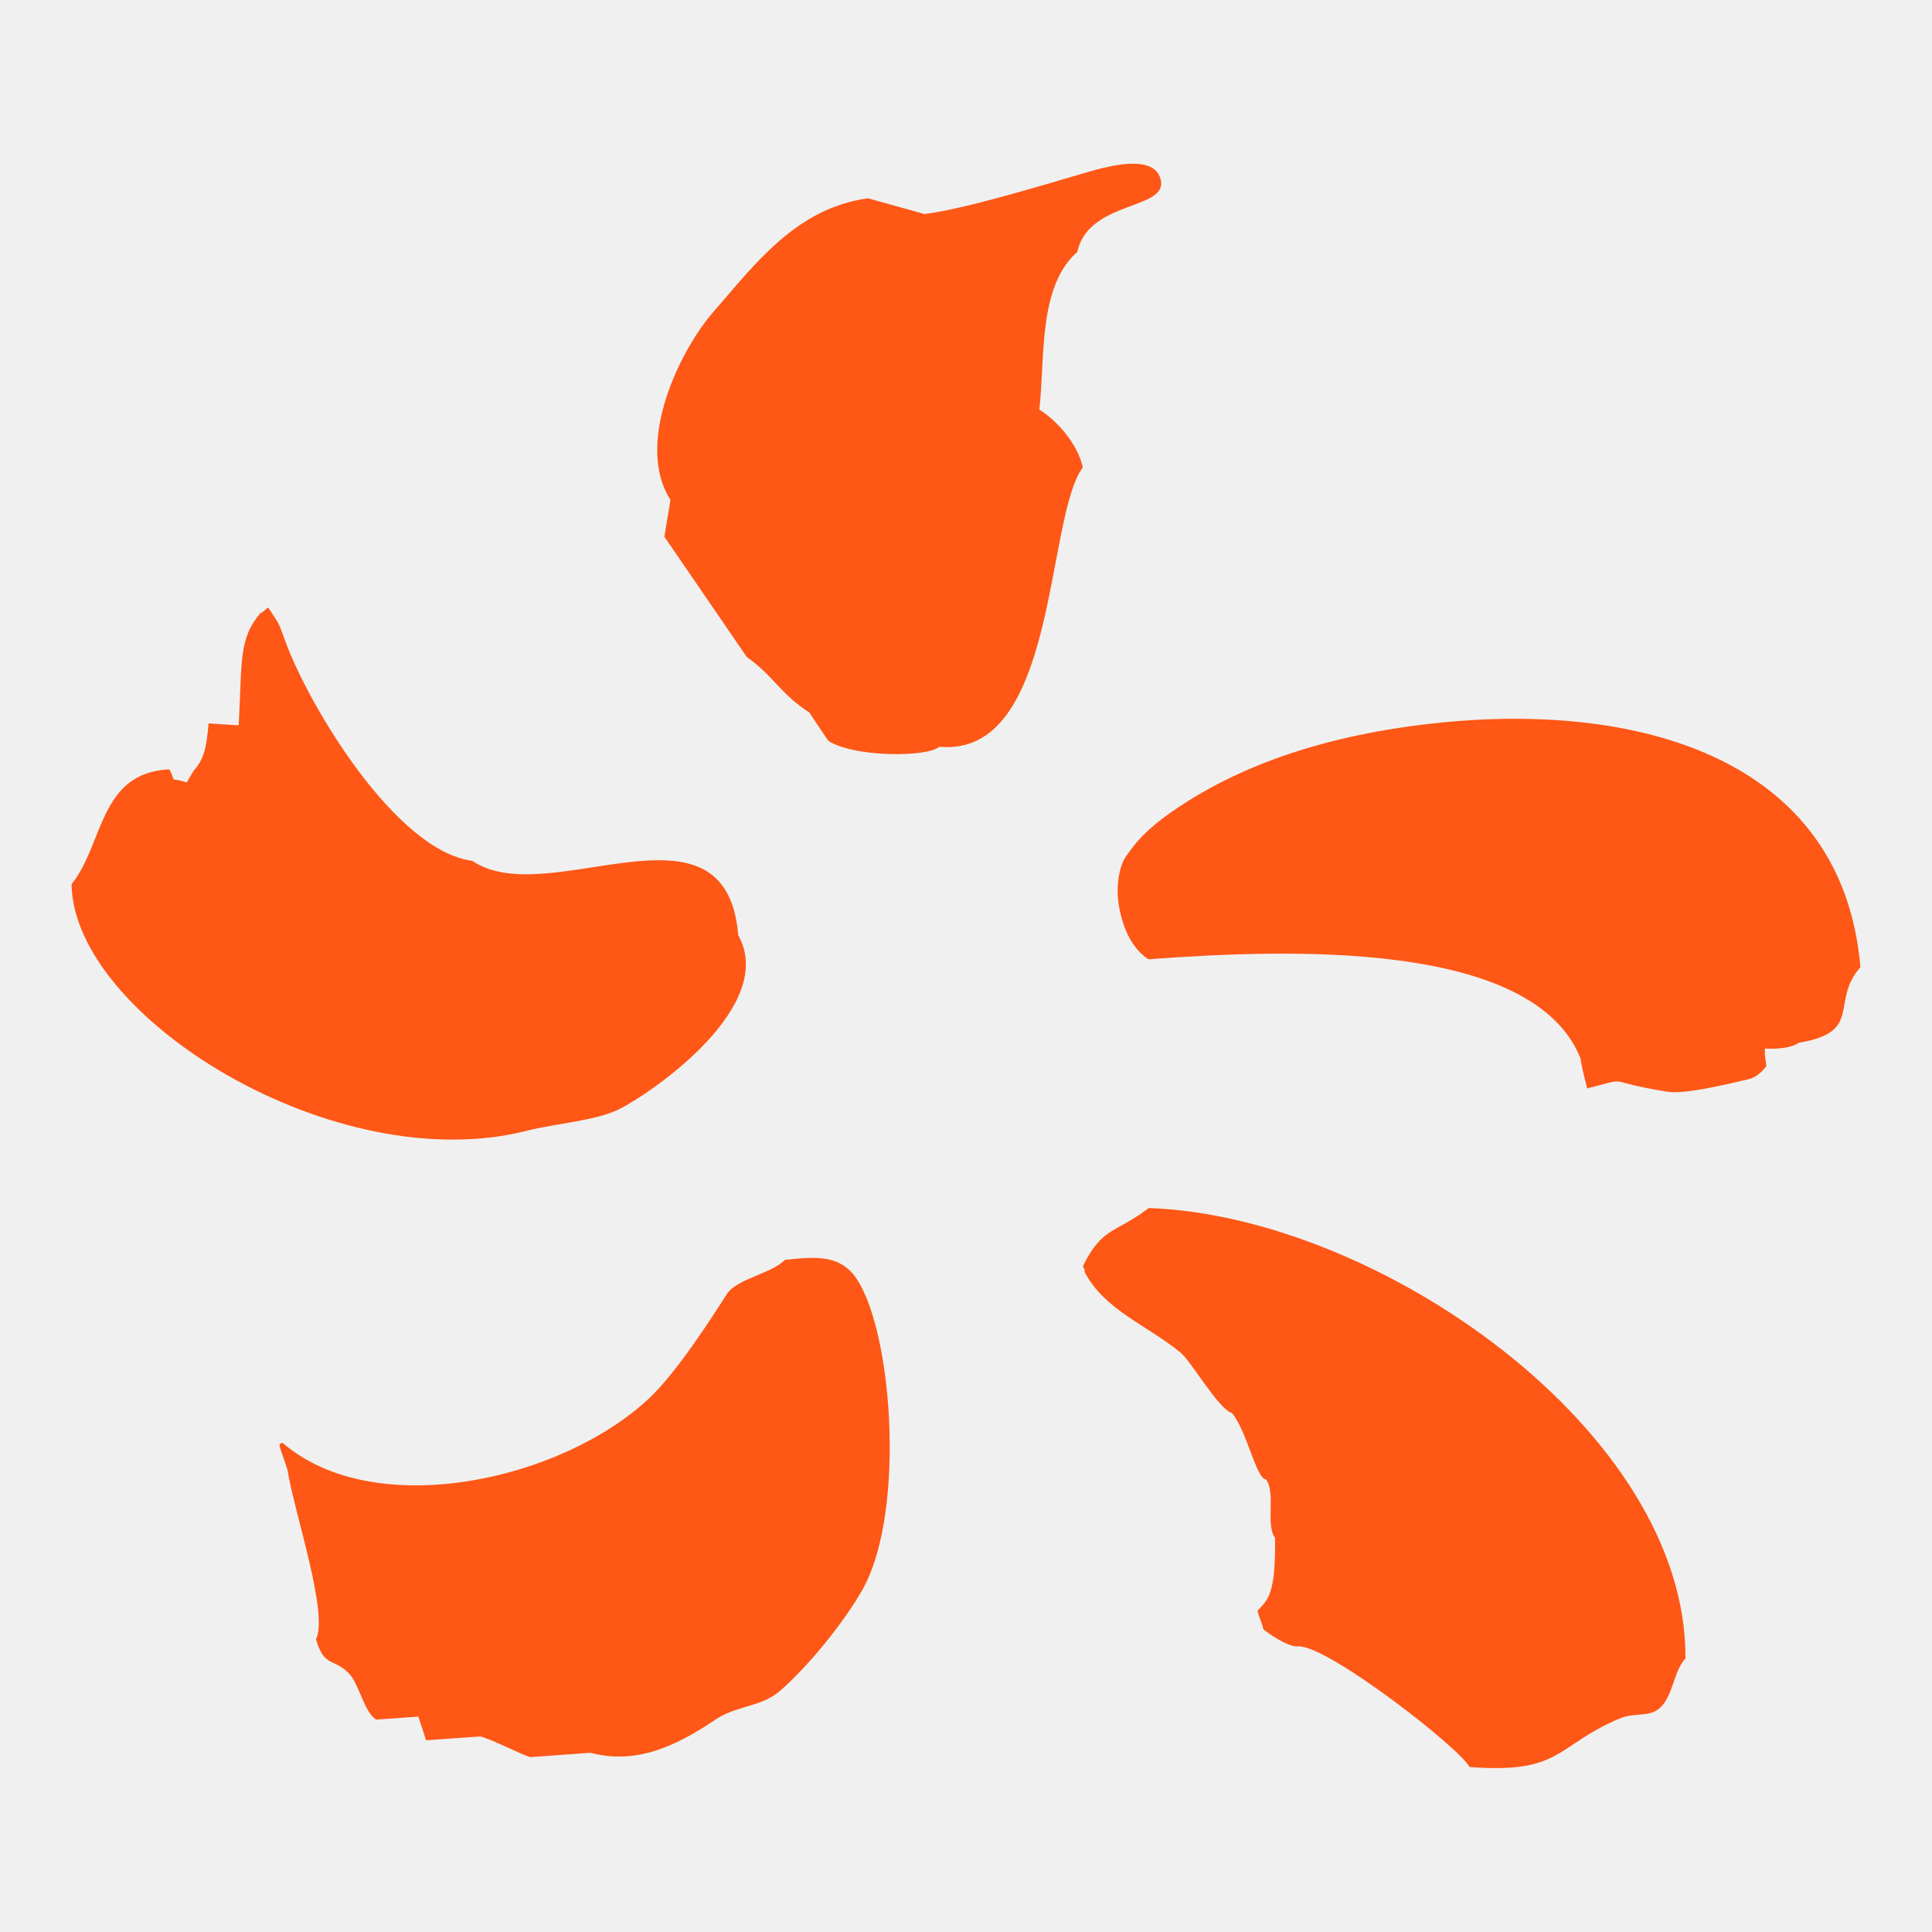
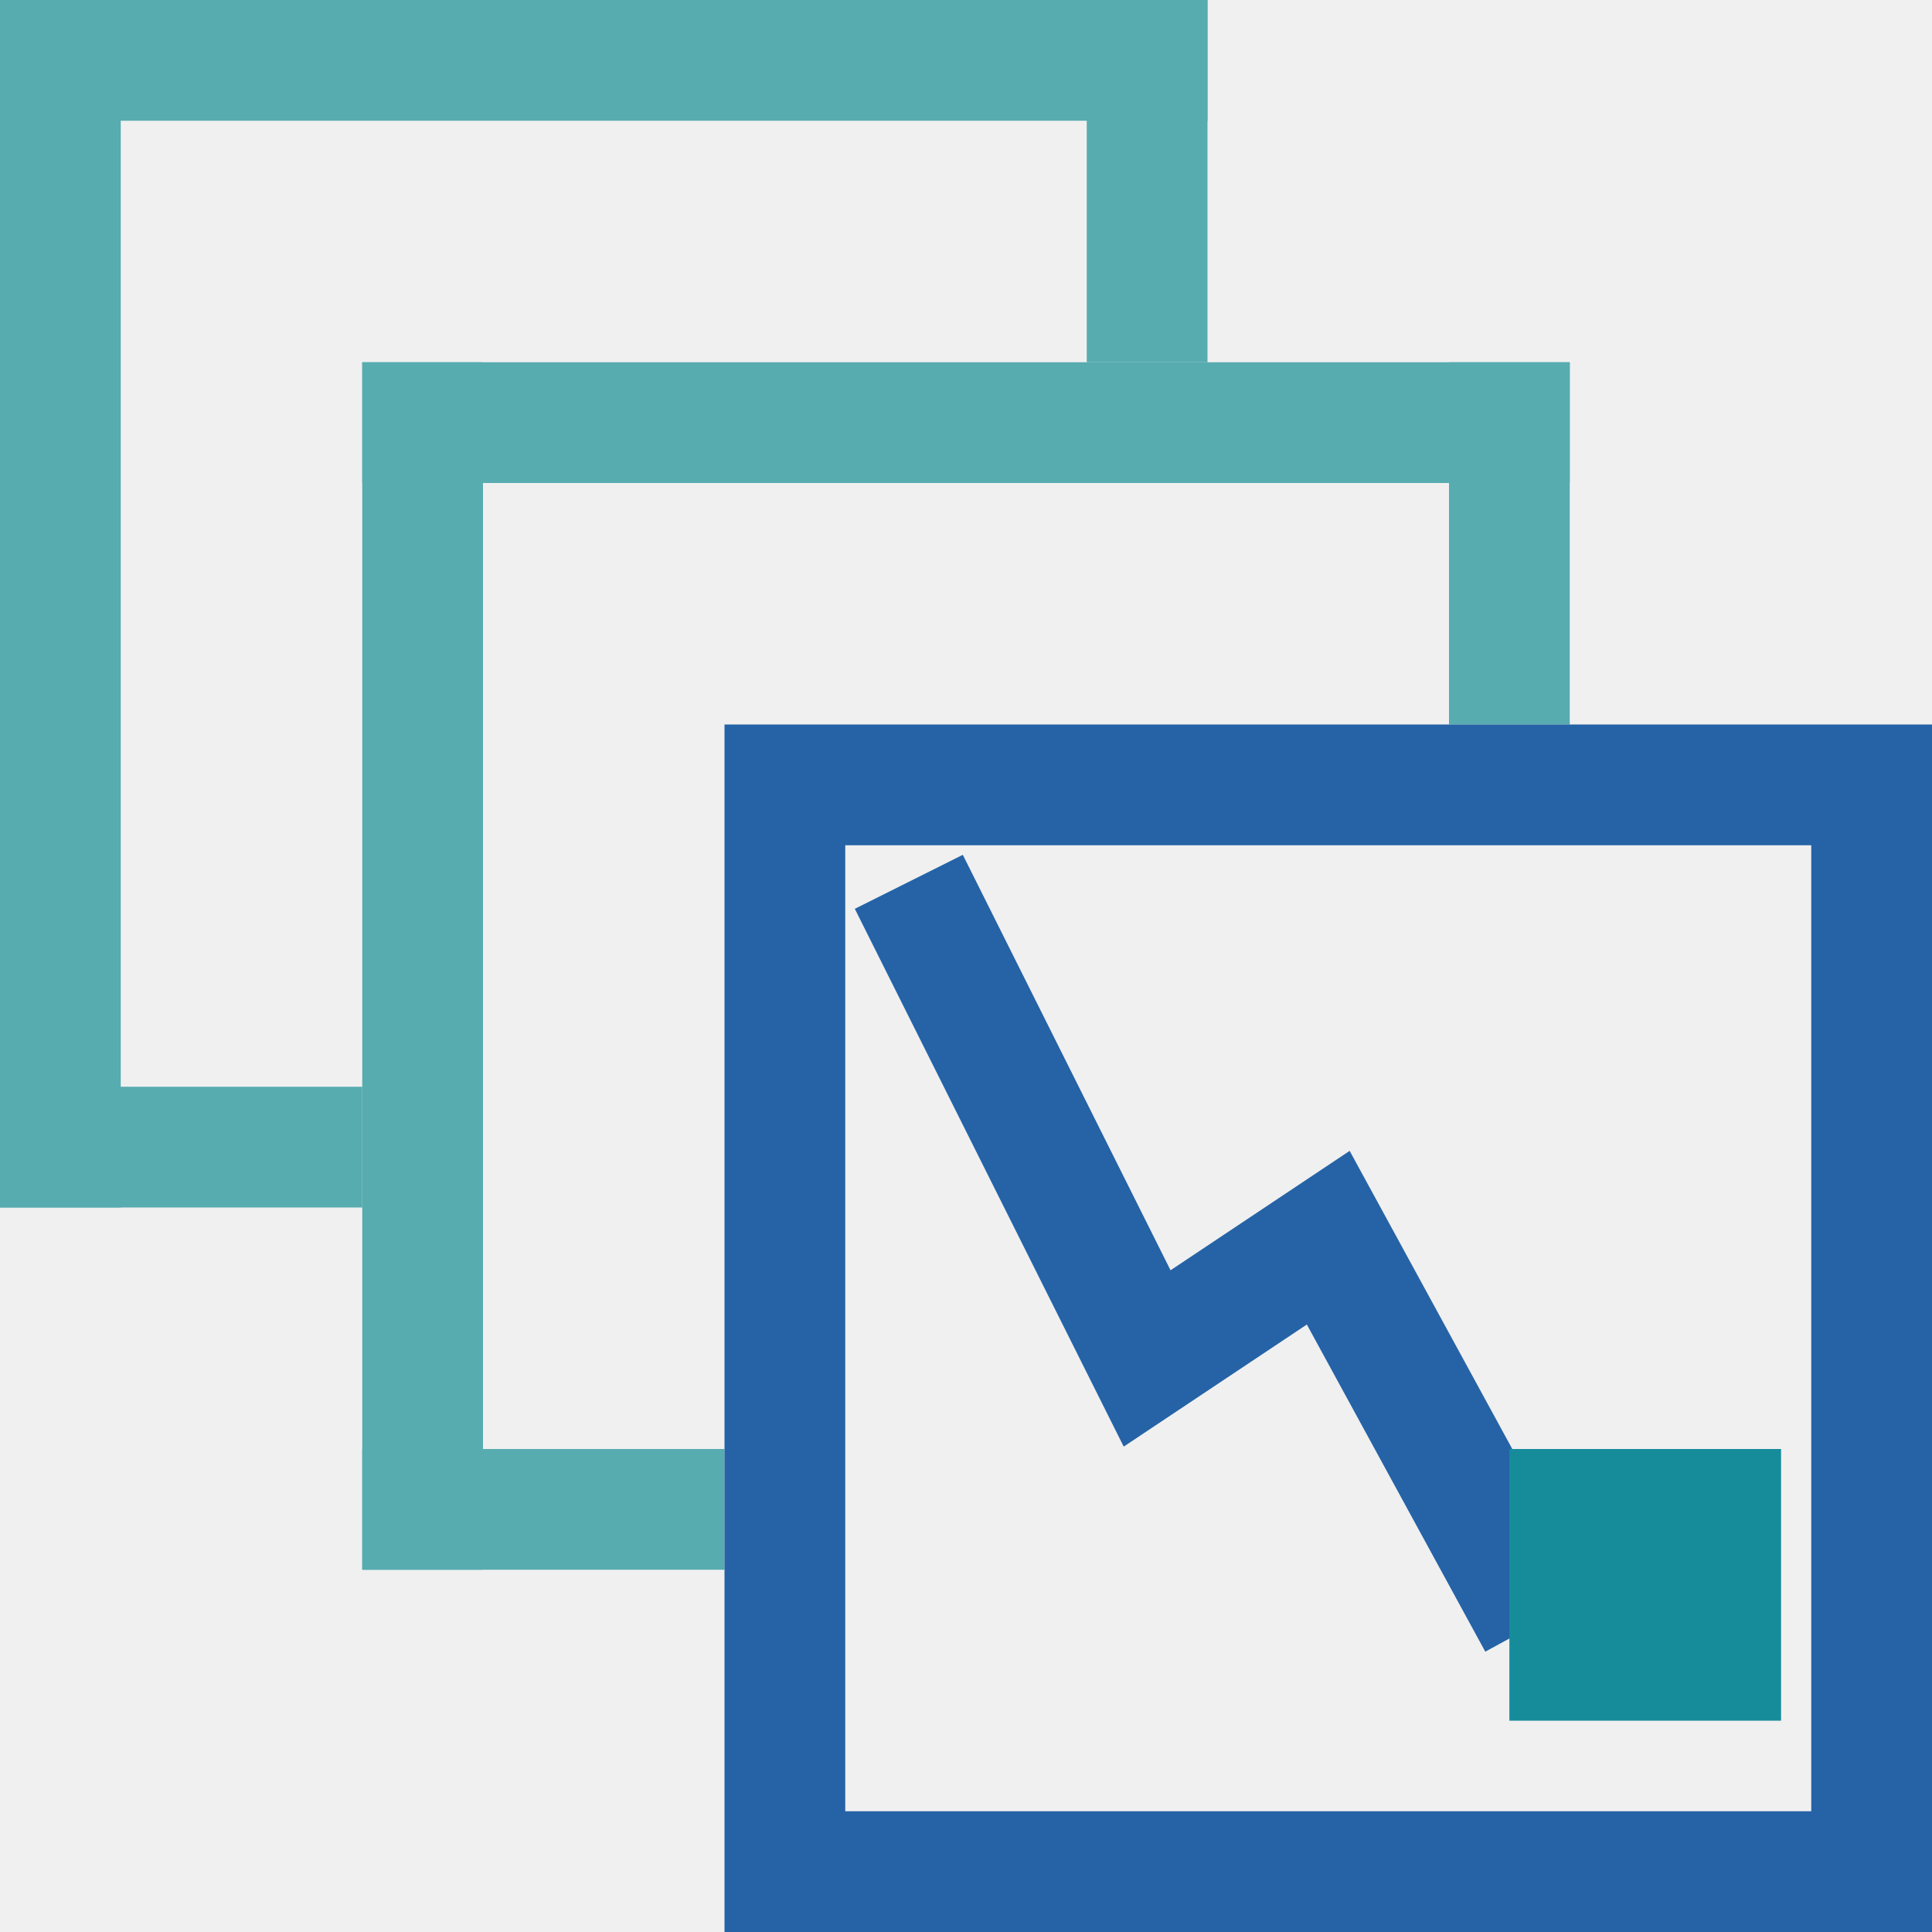
- <svg xmlns="http://www.w3.org/2000/svg" viewBox="45.98 47.53 182.19 182.19">
-   <path fill="#FE5716" d="M143.99,86.16      c0.55-4.72-0.15-11.63,3.58-14.87c1.09-5.04,9.02-3.87,7.78-7.08c-0.76-2.01-4.49-1.06-6-0.68c-1.15,0.28-12.01,3.72-16.2,4.18      c-1.77-0.49-3.54-0.98-5.31-1.48c-6.82,0.92-10.77,6.35-14.56,10.68c-3.18,3.61-7.49,12.47-4.07,17.76      c-0.19,1.15-0.39,2.31-0.58,3.47l7.77,11.34c2.67,1.92,3.02,3.35,5.91,5.25c0.59,0.89,1.18,1.78,1.78,2.66      c2.36,1.55,9.3,1.58,10.47,0.56c11.19,1.04,9.98-21.6,13.53-26.34C147.63,89.47,145.75,87.25,143.99,86.16 M95.79,154.13      c2.37-0.61,6.4-0.92,8.53-1.98c3.37-1.69,14.97-9.8,11.28-16.42c-1.15-13.91-17.93-2.15-25.08-7.02      c-7.25-0.94-15.38-14.64-17.55-20.49c-0.86-2.32-0.5-1.52-1.67-3.36c0.02-0.19-0.74,0.64-0.73,0.45      c-2.12,2.46-1.75,4.61-2.08,10.62c-0.95-0.06-1.9-0.12-2.84-0.18c-0.19,2.18-0.4,3.36-1.42,4.47c-0.21,0.37-0.43,0.74-0.64,1.1      c-1.79-0.6-0.89,0.25-1.63-1.24c-6.66,0.32-6.17,7.02-9.23,10.83C52.88,143.41,77.63,158.84,95.79,154.13 M177.98,116.16      c-10.81,1.64-17.41,5.08-21.48,7.91c-2.84,1.98-3.68,3.31-4.29,4.15c-0.62,0.84-1.04,2.69-0.73,4.64c0.32,1.94,1.1,4,2.79,5.13      c13.25-0.98,36.27-1.82,40.75,9.33c0.24,1.54,0.58,2.46,0.62,2.85c4.38-1.09,1.18-0.71,7.64,0.32c1.49,0.23,5.13-0.6,7.56-1.18      c1.1-0.27,1.72-1.27,1.72-1.27s-0.21-1.06-0.14-1.63c0,0,2.26,0.16,3.19-0.55c6.14-1,2.92-3.89,5.81-7.12      C219.65,117.92,198.3,113.08,177.98,116.16 M154.31,161.45c-3.07,2.35-4.37,1.76-6.17,5.4c-0.18,0,0.28,0.56,0.09,0.56      c1.83,3.65,6.04,5.14,9.12,7.71c0.97,0.81,3.57,5.33,4.81,5.66c1.39,1.66,2.3,6.26,3.21,6.26c0.95,1.27-0.07,4.32,0.85,5.5      c0.06,5.44-0.69,5.83-1.64,6.87c0,0.38,0.52,1.37,0.52,1.74c0.26,0.26,2.44,1.83,3.39,1.63c2.95,0.09,15.11,9.57,16.07,11.38      c8.72,0.67,8.09-2,14.1-4.55c1.62-0.69,2.92-0.03,3.98-1.15c1.11-1.14,1.21-3.4,2.28-4.54      C205.06,182.48,175.9,162.19,154.31,161.45 M119.99,166.34c-1.21,1.29-4.55,1.77-5.48,3.24c-1.42,2.23-4.69,7.32-7.25,9.75      c-8.26,7.82-25.92,11.76-34.62,4.27c-0.57,0.05-0.24,0.37,0.44,2.5c0.64,4.05,3.91,13.58,2.7,16.01c0.78,2.7,1.61,1.72,3.08,3.2      c1.01,1.02,1.43,3.67,2.6,4.38c1.32-0.09,2.65-0.19,3.97-0.28c0.25,0.74,0.49,1.49,0.73,2.23c1.7-0.12,3.4-0.24,5.11-0.36      c0.96,0.21,3.86,1.7,4.71,1.95c1.89-0.13,3.79-0.27,5.68-0.41c4.33,1.15,8.12-0.66,11.76-3.11c2.04-1.38,4.28-1.16,6.09-2.71      c2.63-2.25,6.2-6.65,7.87-9.69c4.11-7.45,2.72-25.3-1.01-29.71C124.9,166.01,123.18,165.98,119.99,166.34" />
+ <svg xmlns="http://www.w3.org/2000/svg" viewBox="0 0 64 64" width="32" height="32" role="img" aria-label="Favicon">
+   <style>.d{display:none}@media (prefers-color-scheme: dark){.l{display:none}.d{display:inline}}</style>
+   <g class="l">
+     <rect x="0" y="0" width="40" height="4" fill="#57ACB0" />
+     <rect x="0" y="0" width="4" height="40" fill="#57ACB0" />
+     <rect x="36" y="0" width="4" height="12" fill="#57ACB0" />
+     <rect x="0" y="36" width="12" height="4" fill="#57ACB0" />
+     <rect x="12" y="12" width="40" height="4" fill="#57ACB0" />
+     <rect x="12" y="12" width="4" height="40" fill="#57ACB0" />
+     <rect x="48" y="12" width="4" height="12" fill="#57ACB0" />
+     <rect x="12" y="48" width="12" height="4" fill="#57ACB0" />
+     <rect x="26.0" y="26.0" width="36" height="36" fill="none" stroke="#2563A6" stroke-width="4" />
+     <polyline points="31,31 38,45 44,41 50,52" fill="none" stroke="#2563A6" stroke-width="4" stroke-linejoin="miter" stroke-linecap="square" />
+     <rect x="50" y="48" width="9" height="9" fill="#168C9B" />
+   </g>
+   <g class="d">
+     <rect x="0" y="0" width="40" height="4" fill="#168C9B" />
+     <rect x="0" y="0" width="4" height="40" fill="#168C9B" />
+     <rect x="36" y="0" width="4" height="12" fill="#168C9B" />
+     <rect x="0" y="36" width="12" height="4" fill="#168C9B" />
+     <rect x="12" y="12" width="40" height="4" fill="#168C9B" />
+     <rect x="12" y="12" width="4" height="40" fill="#168C9B" />
+     <rect x="48" y="12" width="4" height="12" fill="#168C9B" />
+     <rect x="12" y="48" width="12" height="4" fill="#168C9B" />
+     <rect x="26.0" y="26.0" width="36" height="36" fill="none" stroke="#FFFFFF" stroke-width="4" />
+     <polyline points="31,31 38,45 44,41 50,52" fill="none" stroke="#FFFFFF" stroke-width="4" stroke-linejoin="miter" stroke-linecap="square" />
+     <rect x="50" y="48" width="9" height="9" fill="#57ACB0" />
+   </g>
</svg>
